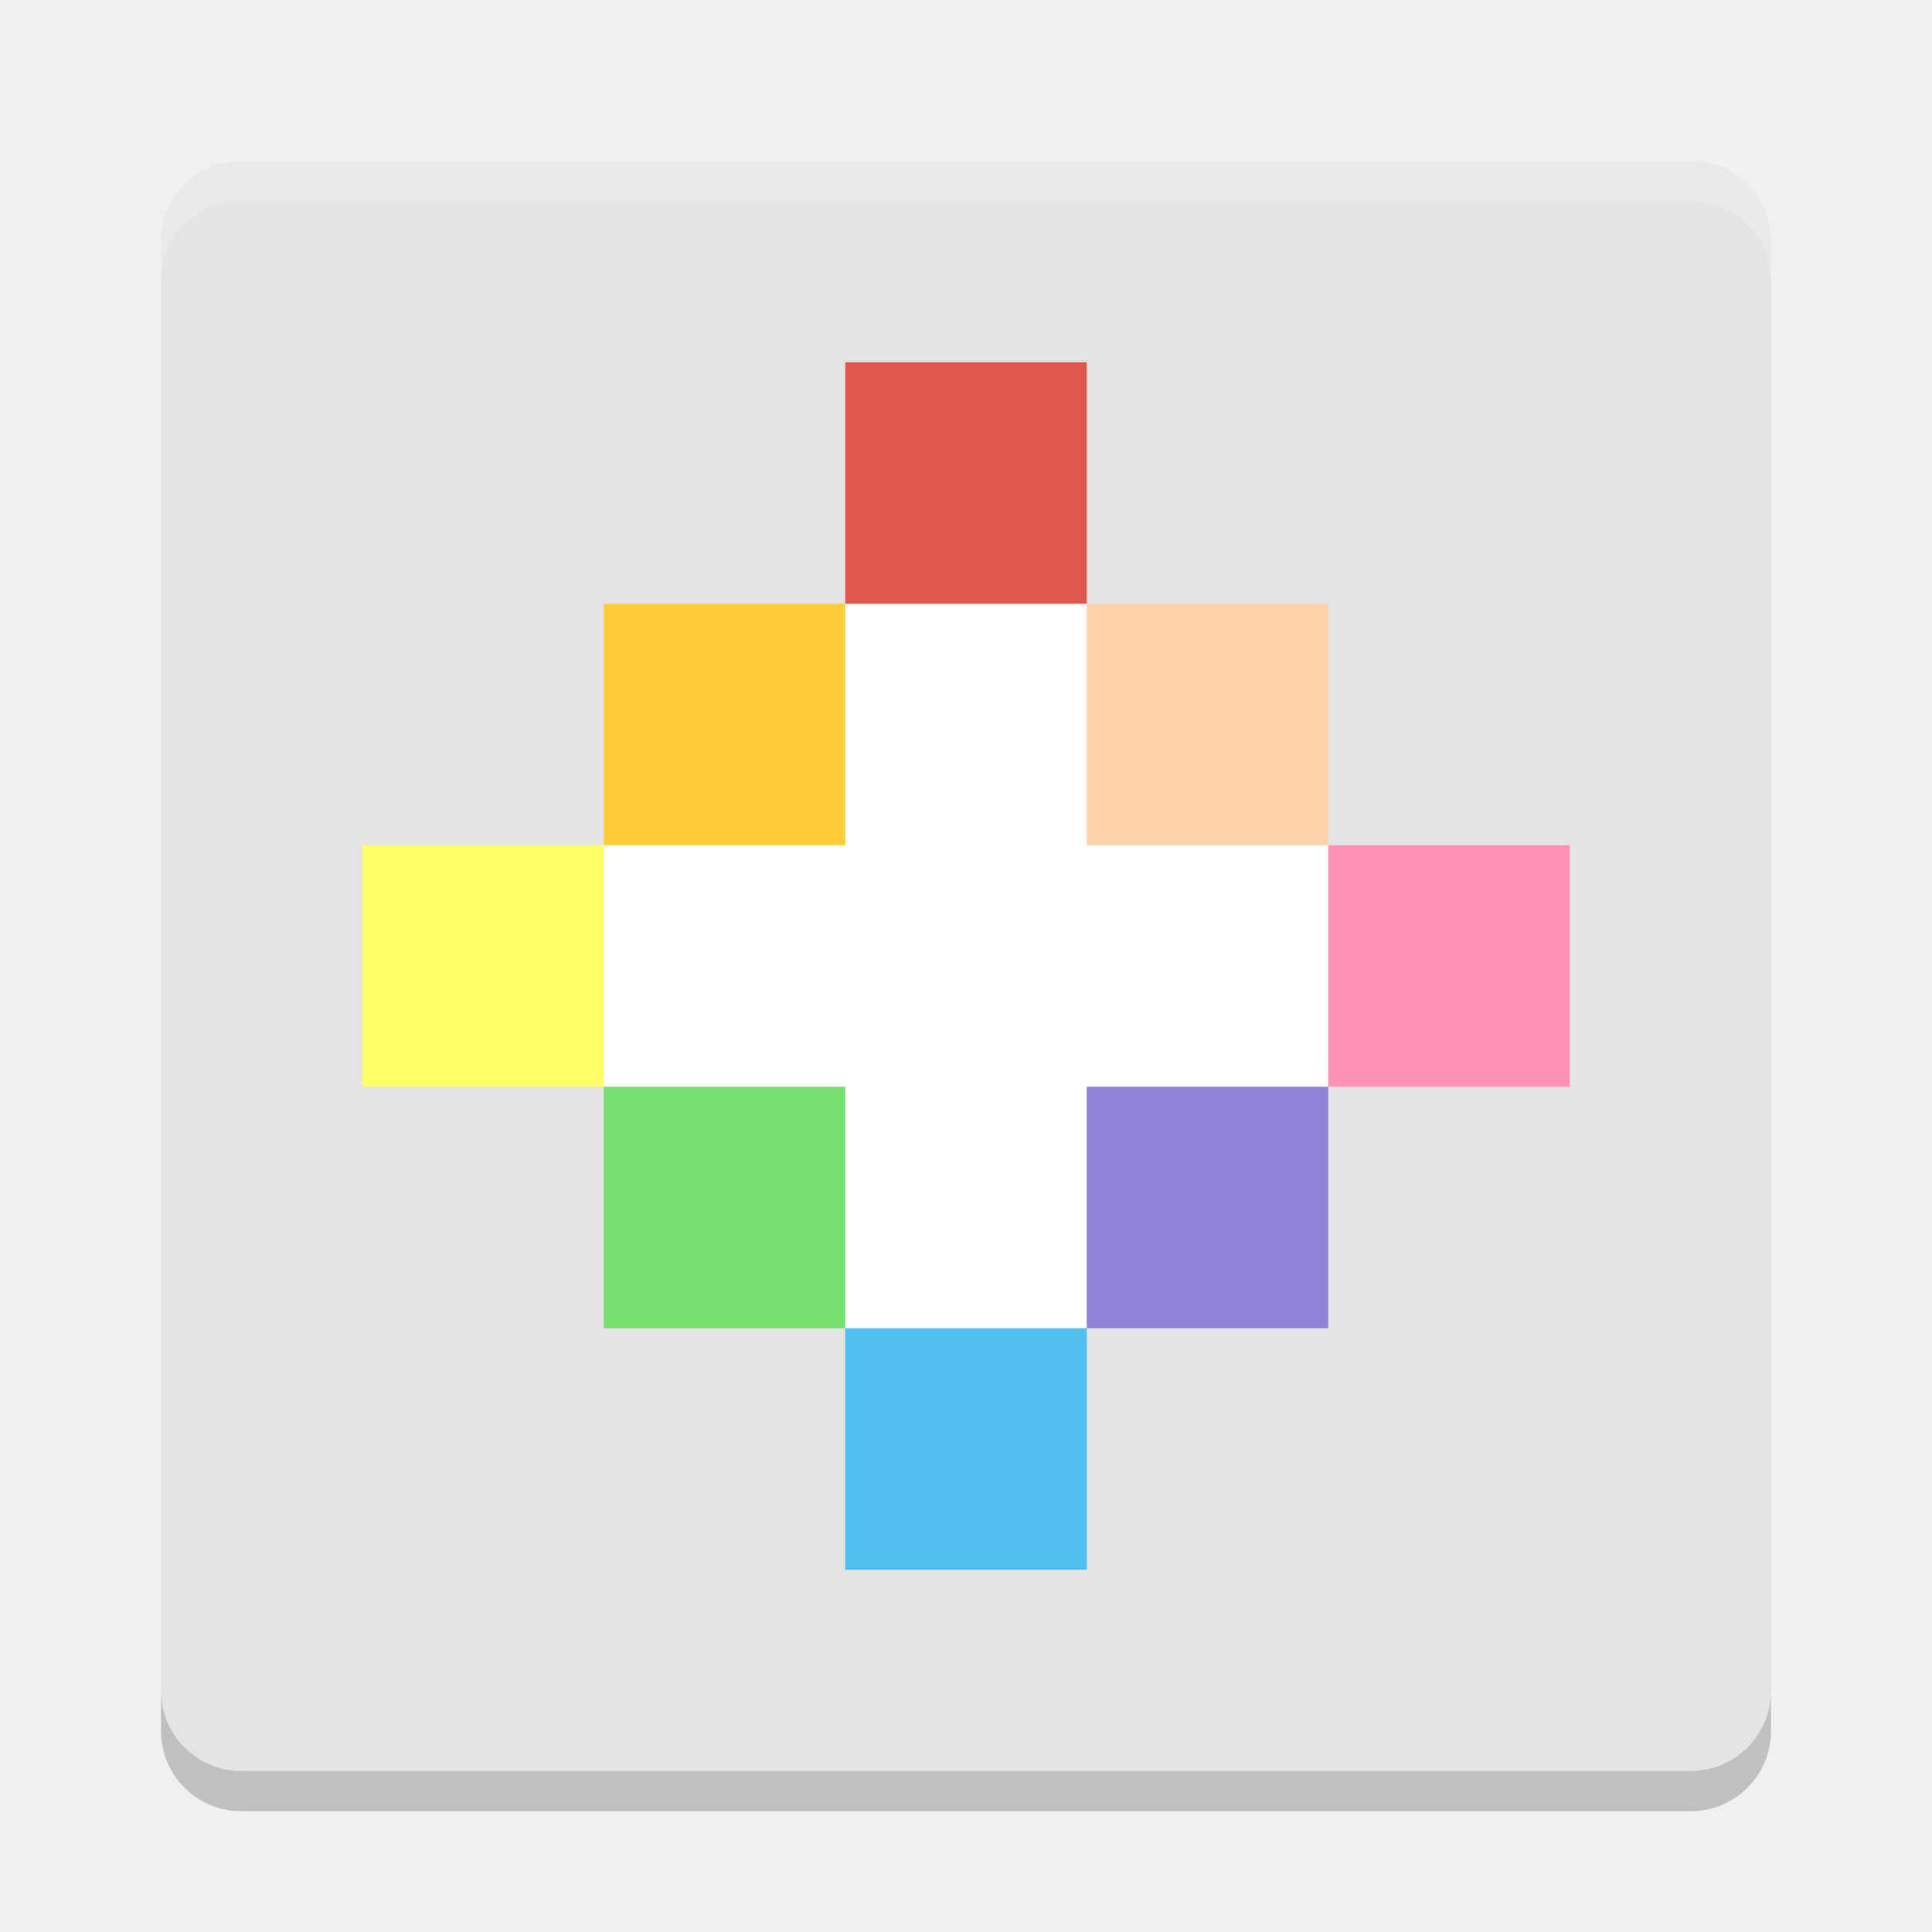
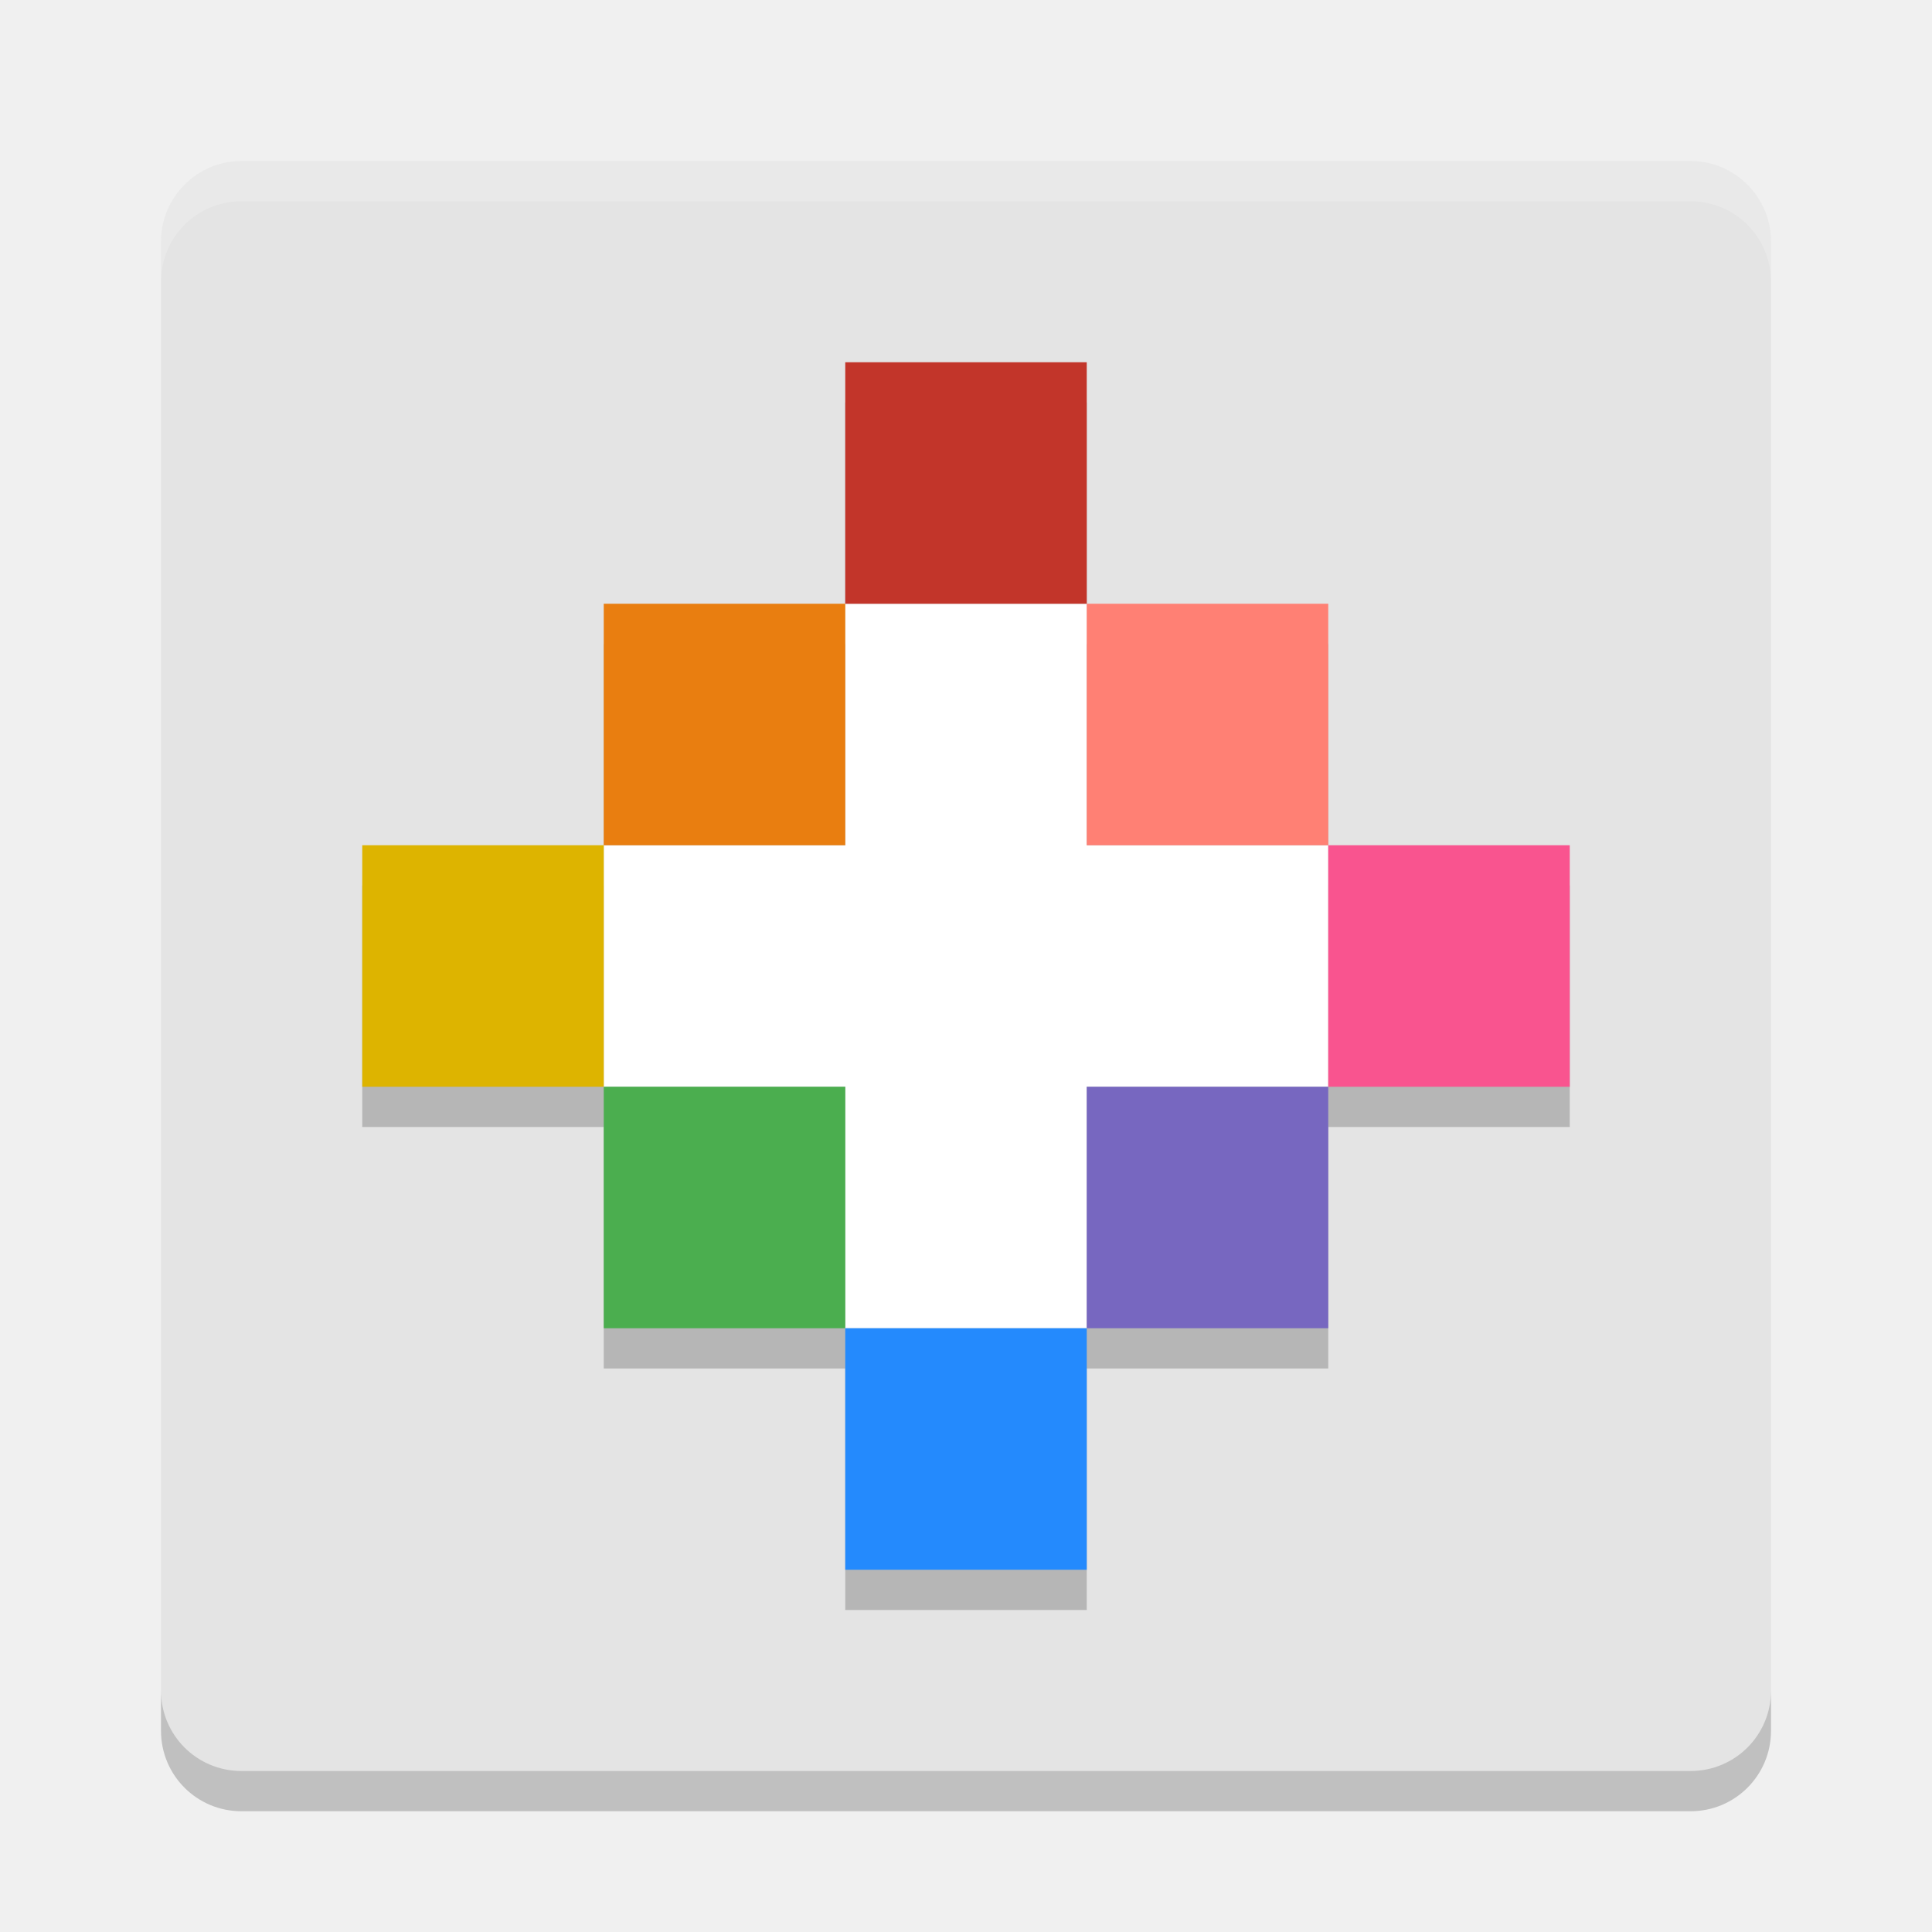
<svg xmlns="http://www.w3.org/2000/svg" width="48" height="48" version="1">
-   <rect x="4" y="4" width="40" height="40" rx="2" ry="2" style="fill:#e4e4e4" />
-   <path d="m6 4c-1.108 0-2 0.892-2 2v1c0-1.108 0.892-2 2-2h36c1.108 0 2 0.892 2 2v-1c0-1.108-0.892-2-2-2h-36z" fill="#fff" opacity=".2" />
-   <path d="m6 45c-1.108 0-2-0.892-2-2v-1c0 1.108 0.892 2 2 2h36c1.108 0 2-0.892 2-2v1c0 1.108-0.892 2-2 2h-36z" opacity=".2" />
-   <path d="m21 15v6h-6v6h6v6h6v-6h6v-6h-6v-6h-6z" style="fill:#ffffff" />
-   <rect x="27" y="15" width="6" height="6" style="fill:#ffd2a8" />
-   <rect x="21" y="9" width="6" height="6" style="fill:#df574d" />
-   <rect x="27" y="27" width="6" height="6" style="fill:#9182d7" />
-   <rect x="21" y="33" width="6" height="6" style="fill:#50beee" />
-   <rect x="15" y="27" width="6" height="6" style="fill:#79de70" />
-   <rect x="15" y="15" width="6" height="6" style="fill:#fecd38" />
-   <rect x="9" y="21" width="6" height="6" style="fill:#feff69" />
-   <rect x="33" y="21" width="6" height="6" style="fill:#ff90b8" />
+   <g>
+     <rect x="4" y="4" width="40" height="40" rx="2" ry="2" style="fill:#e4e4e4" />
+     <path d="m6 4c-1.108 0-2 0.892-2 2v1c0-1.108 0.892-2 2-2h36c1.108 0 2 0.892 2 2v-1c0-1.108-0.892-2-2-2h-36z" fill="#fff" opacity=".2" />
+     <path d="m6 45c-1.108 0-2-0.892-2-2v-1c0 1.108 0.892 2 2 2h36c1.108 0 2-0.892 2-2v1c0 1.108-0.892 2-2 2h-36z" opacity=".2" />
+     <path d="m21 10v6h-6v6h-6v6h6v6h6v6h6v-6h6v-6h6v-6h-6v-6h-6v-6z" style="opacity:.2" />
+     <g transform="matrix(1.5,0,0,1.5,49.31387,-6.110683)">
+       <path d="m-18.876 14.074v4h-4v4h4v4h4v-4h4v-4h-4v-4z" style="fill:#ffffff" />
+       <g transform="translate(-32.87591,4.073789)">
+         <rect x="18" y="10" width="4" height="4" style="fill:#ff8074" />
+         <rect x="18" y="18" width="4" height="4" style="fill:#7767c0" />
+         <rect x="22" y="14" width="4" height="4" style="fill:#f9548f" />
+         <rect x="14" y="6" width="4" height="4" style="fill:#c2352a" />
+         <rect x="10" y="10" width="4" height="4" style="fill:#e97e10" />
+         <rect x="10" y="18" width="4" height="4" style="fill:#4bae4f" />
+         <rect x="6" y="14" width="4" height="4" style="fill:#ddb400" />
+         <rect x="14" y="22" width="4" height="4" style="fill:#248afd" />
+       </g>
+     </g>
+   </g>
</svg>
